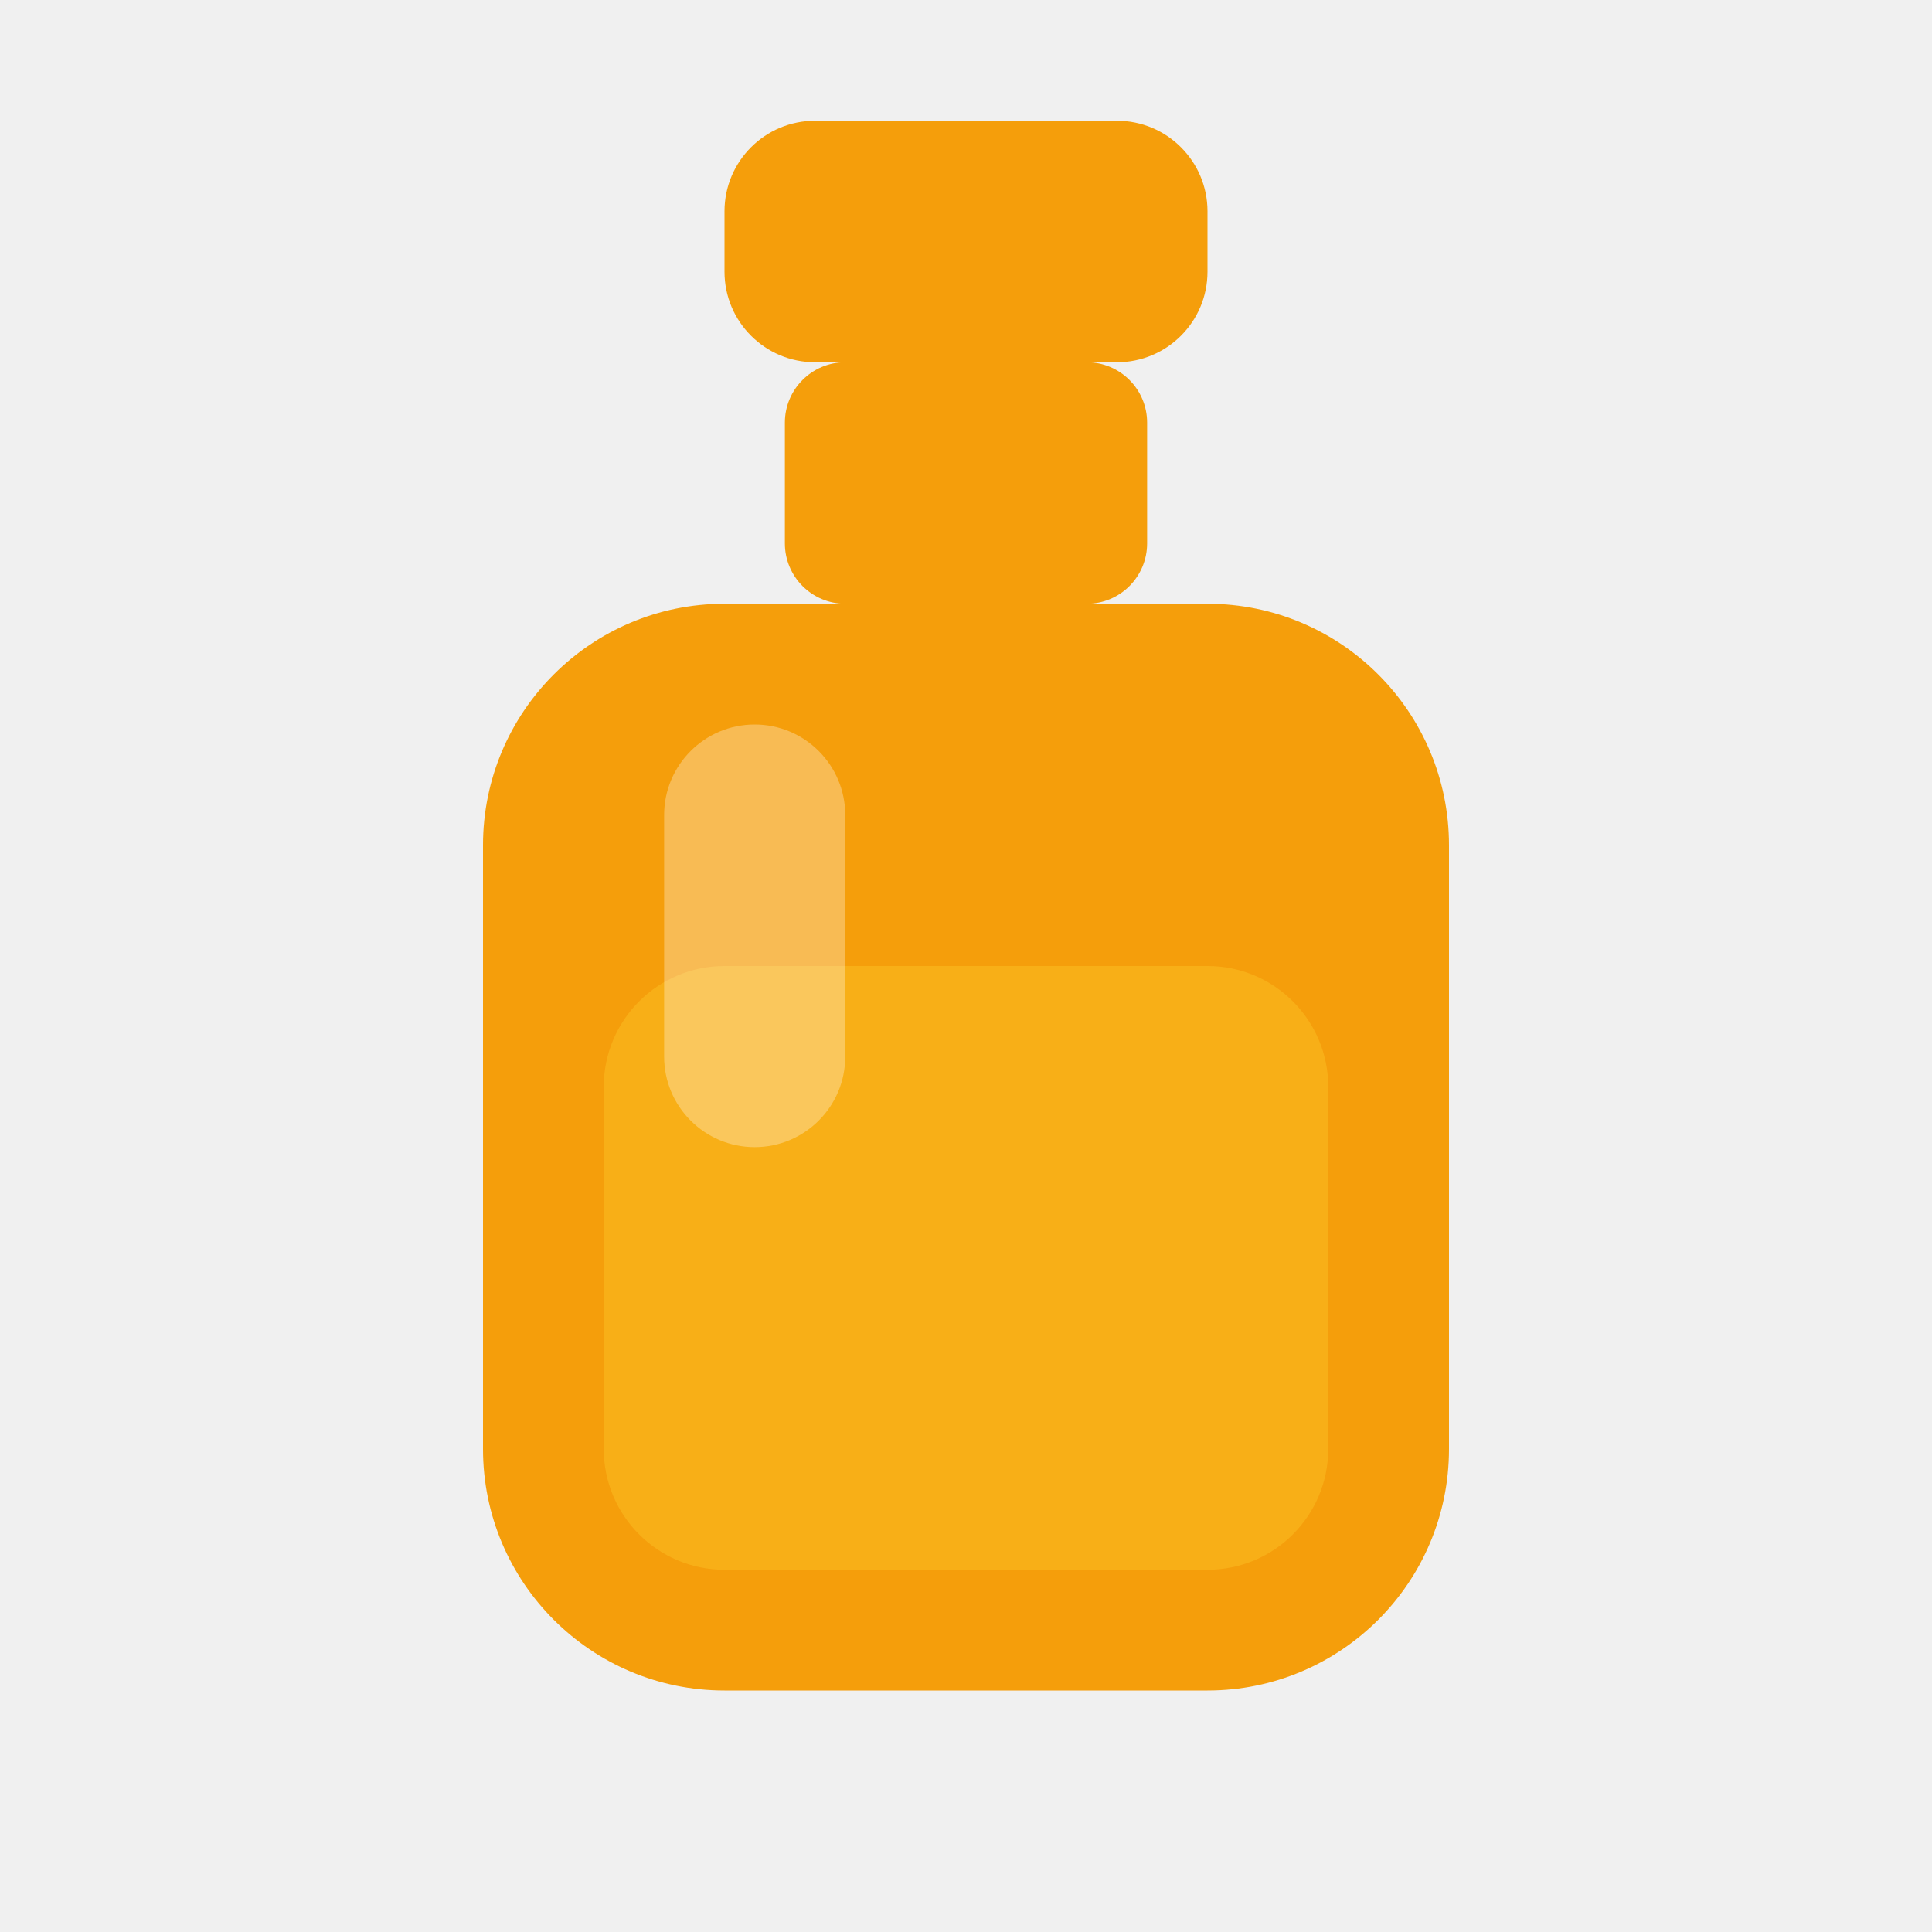
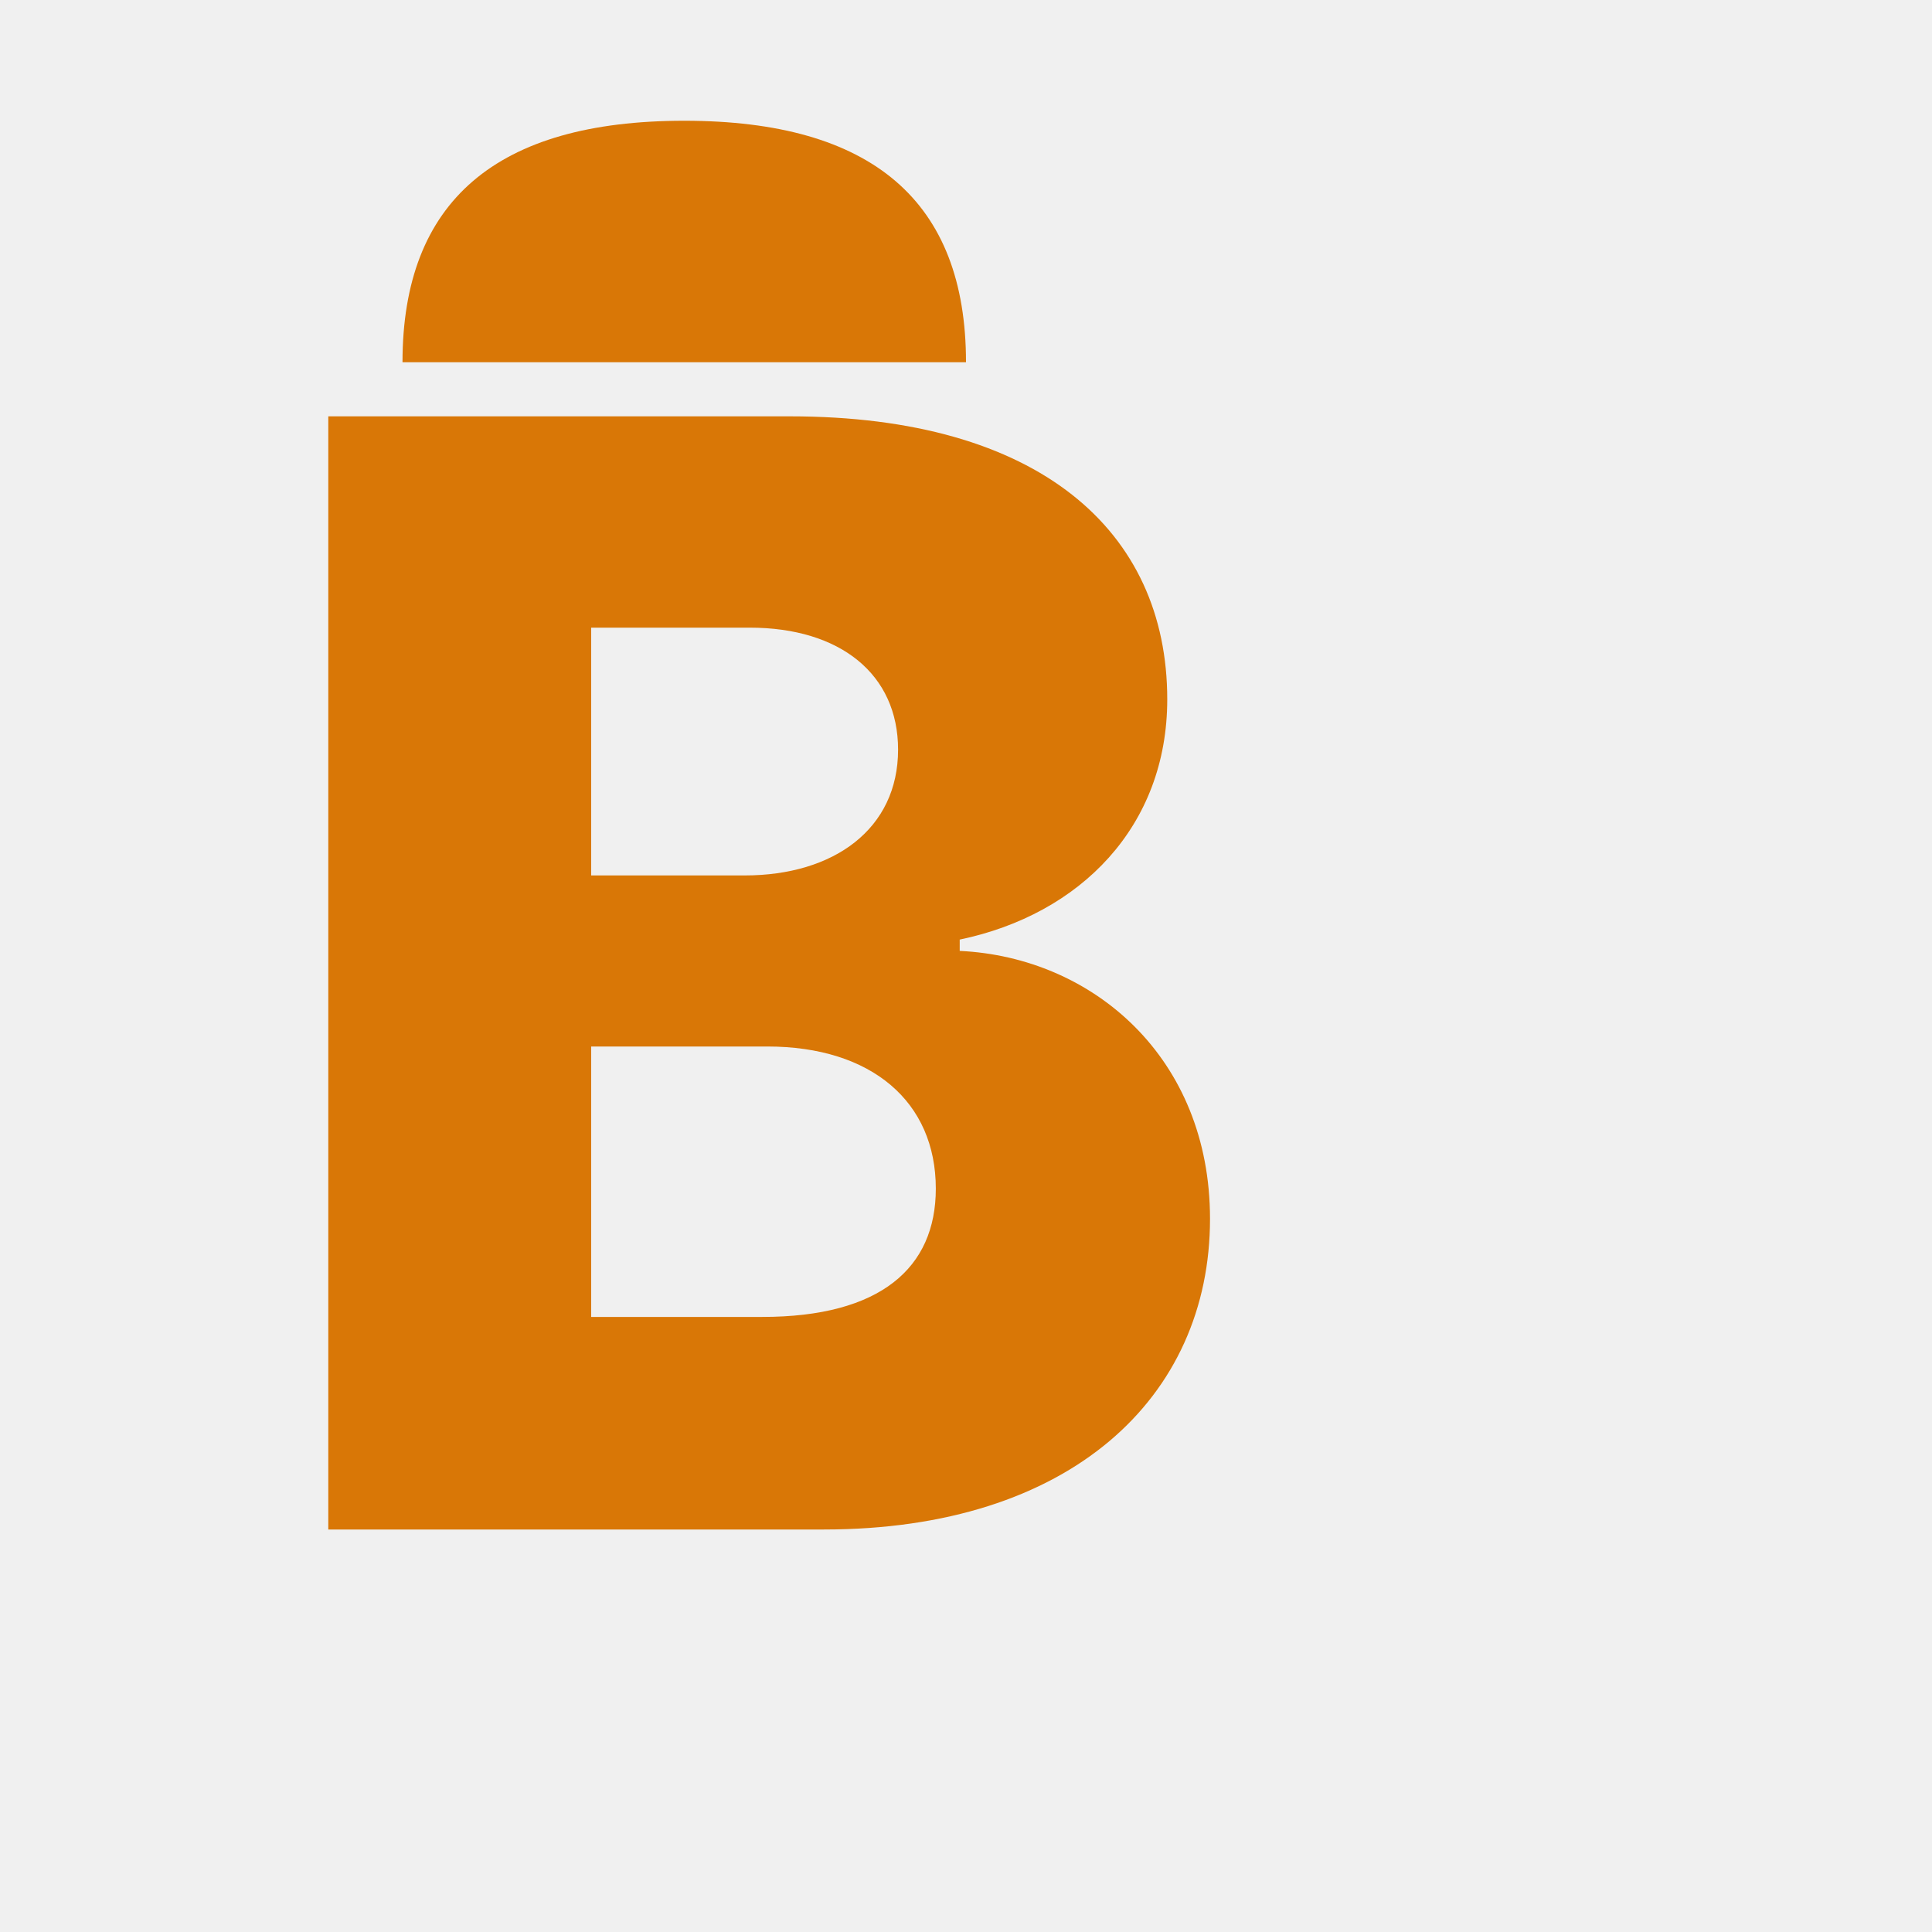
- <svg xmlns="http://www.w3.org/2000/svg" viewBox="0 0 32 32">
-   <rect x="12" y="2" width="8" height="4" rx="1.5" fill="#f59e0b" />
-   <rect x="13" y="6" width="6" height="4" rx="1" fill="#f59e0b" />
-   <rect x="8" y="10" width="16" height="18" rx="4" fill="#f59e0b" />
-   <rect x="10" y="16" width="12" height="10" rx="2" fill="#fbbf24" opacity="0.5" />
-   <rect x="11" y="12" width="3" height="7" rx="1.5" fill="white" opacity="0.3" />
+ <svg xmlns="http://www.w3.org/2000/svg" viewBox="0 0 24 24" fill="none">
+   <text x="3" y="19" font-family="Inter,system-ui,sans-serif" font-size="19" font-weight="800" fill="#d97706">B</text>
+   <path d="M5 4.5 Q5 1.5 8.5 1.5 Q12 1.5 12 4.5 Z" fill="#d97706" />
</svg>
